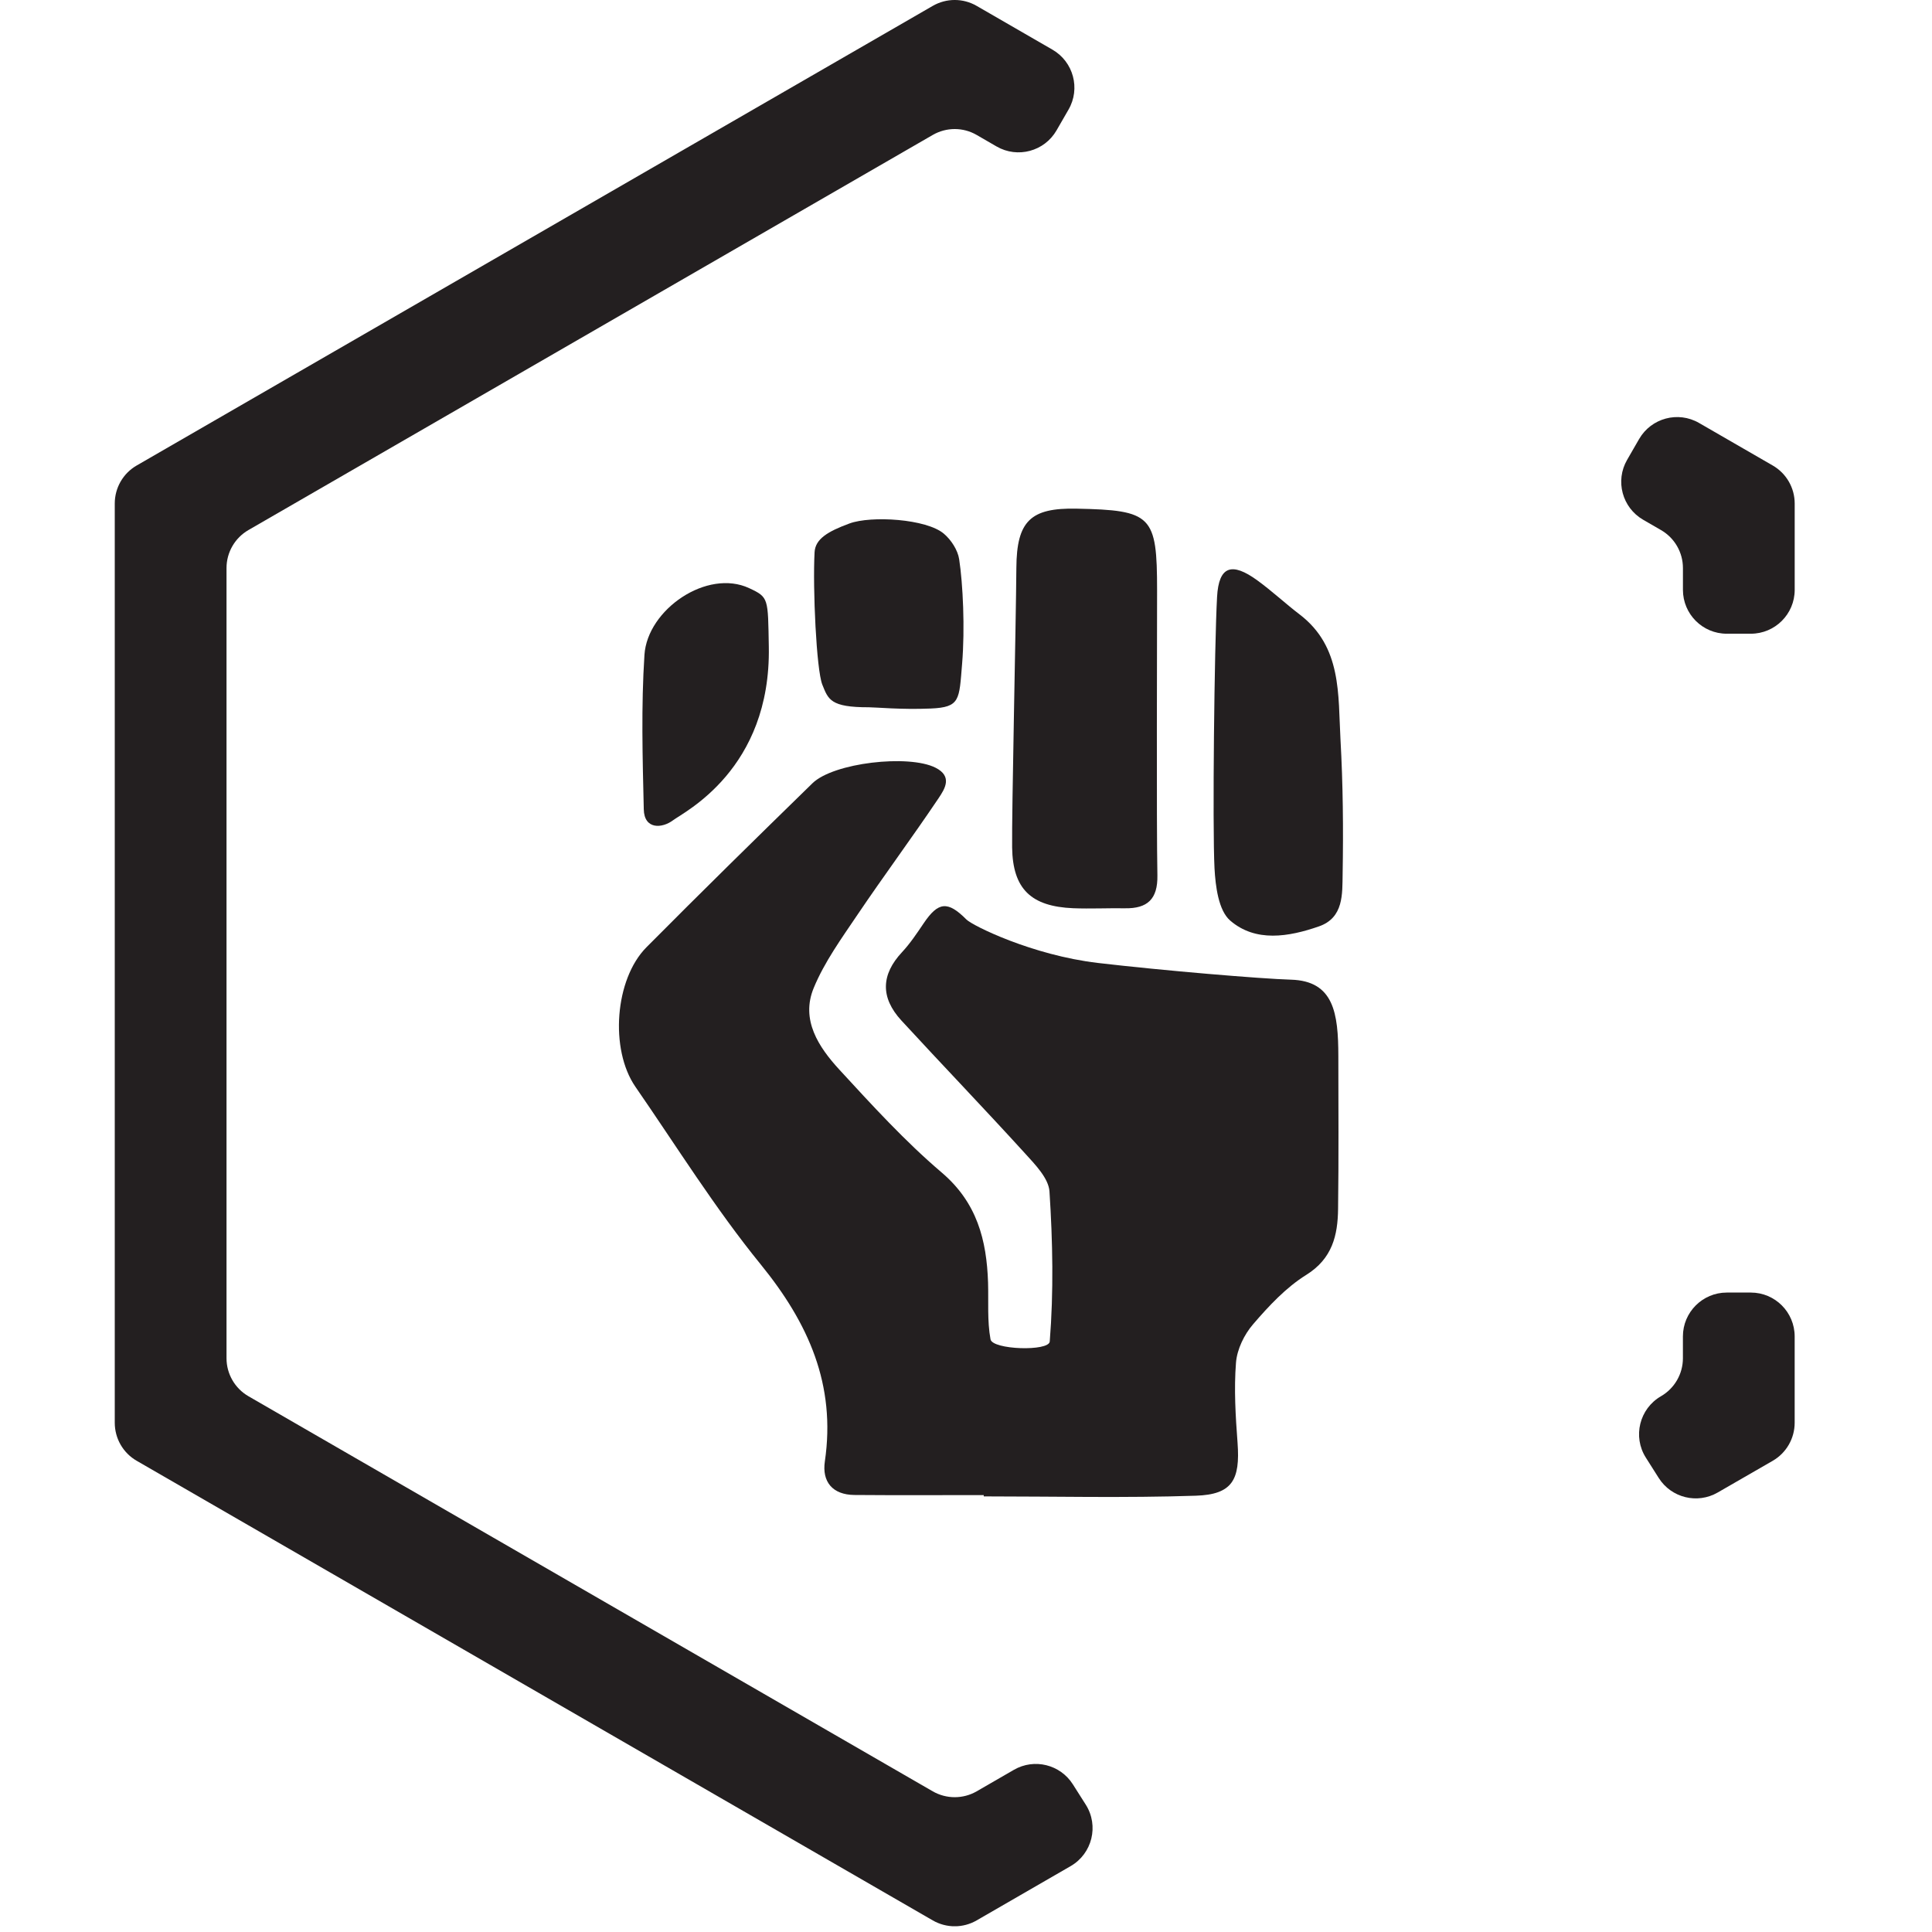
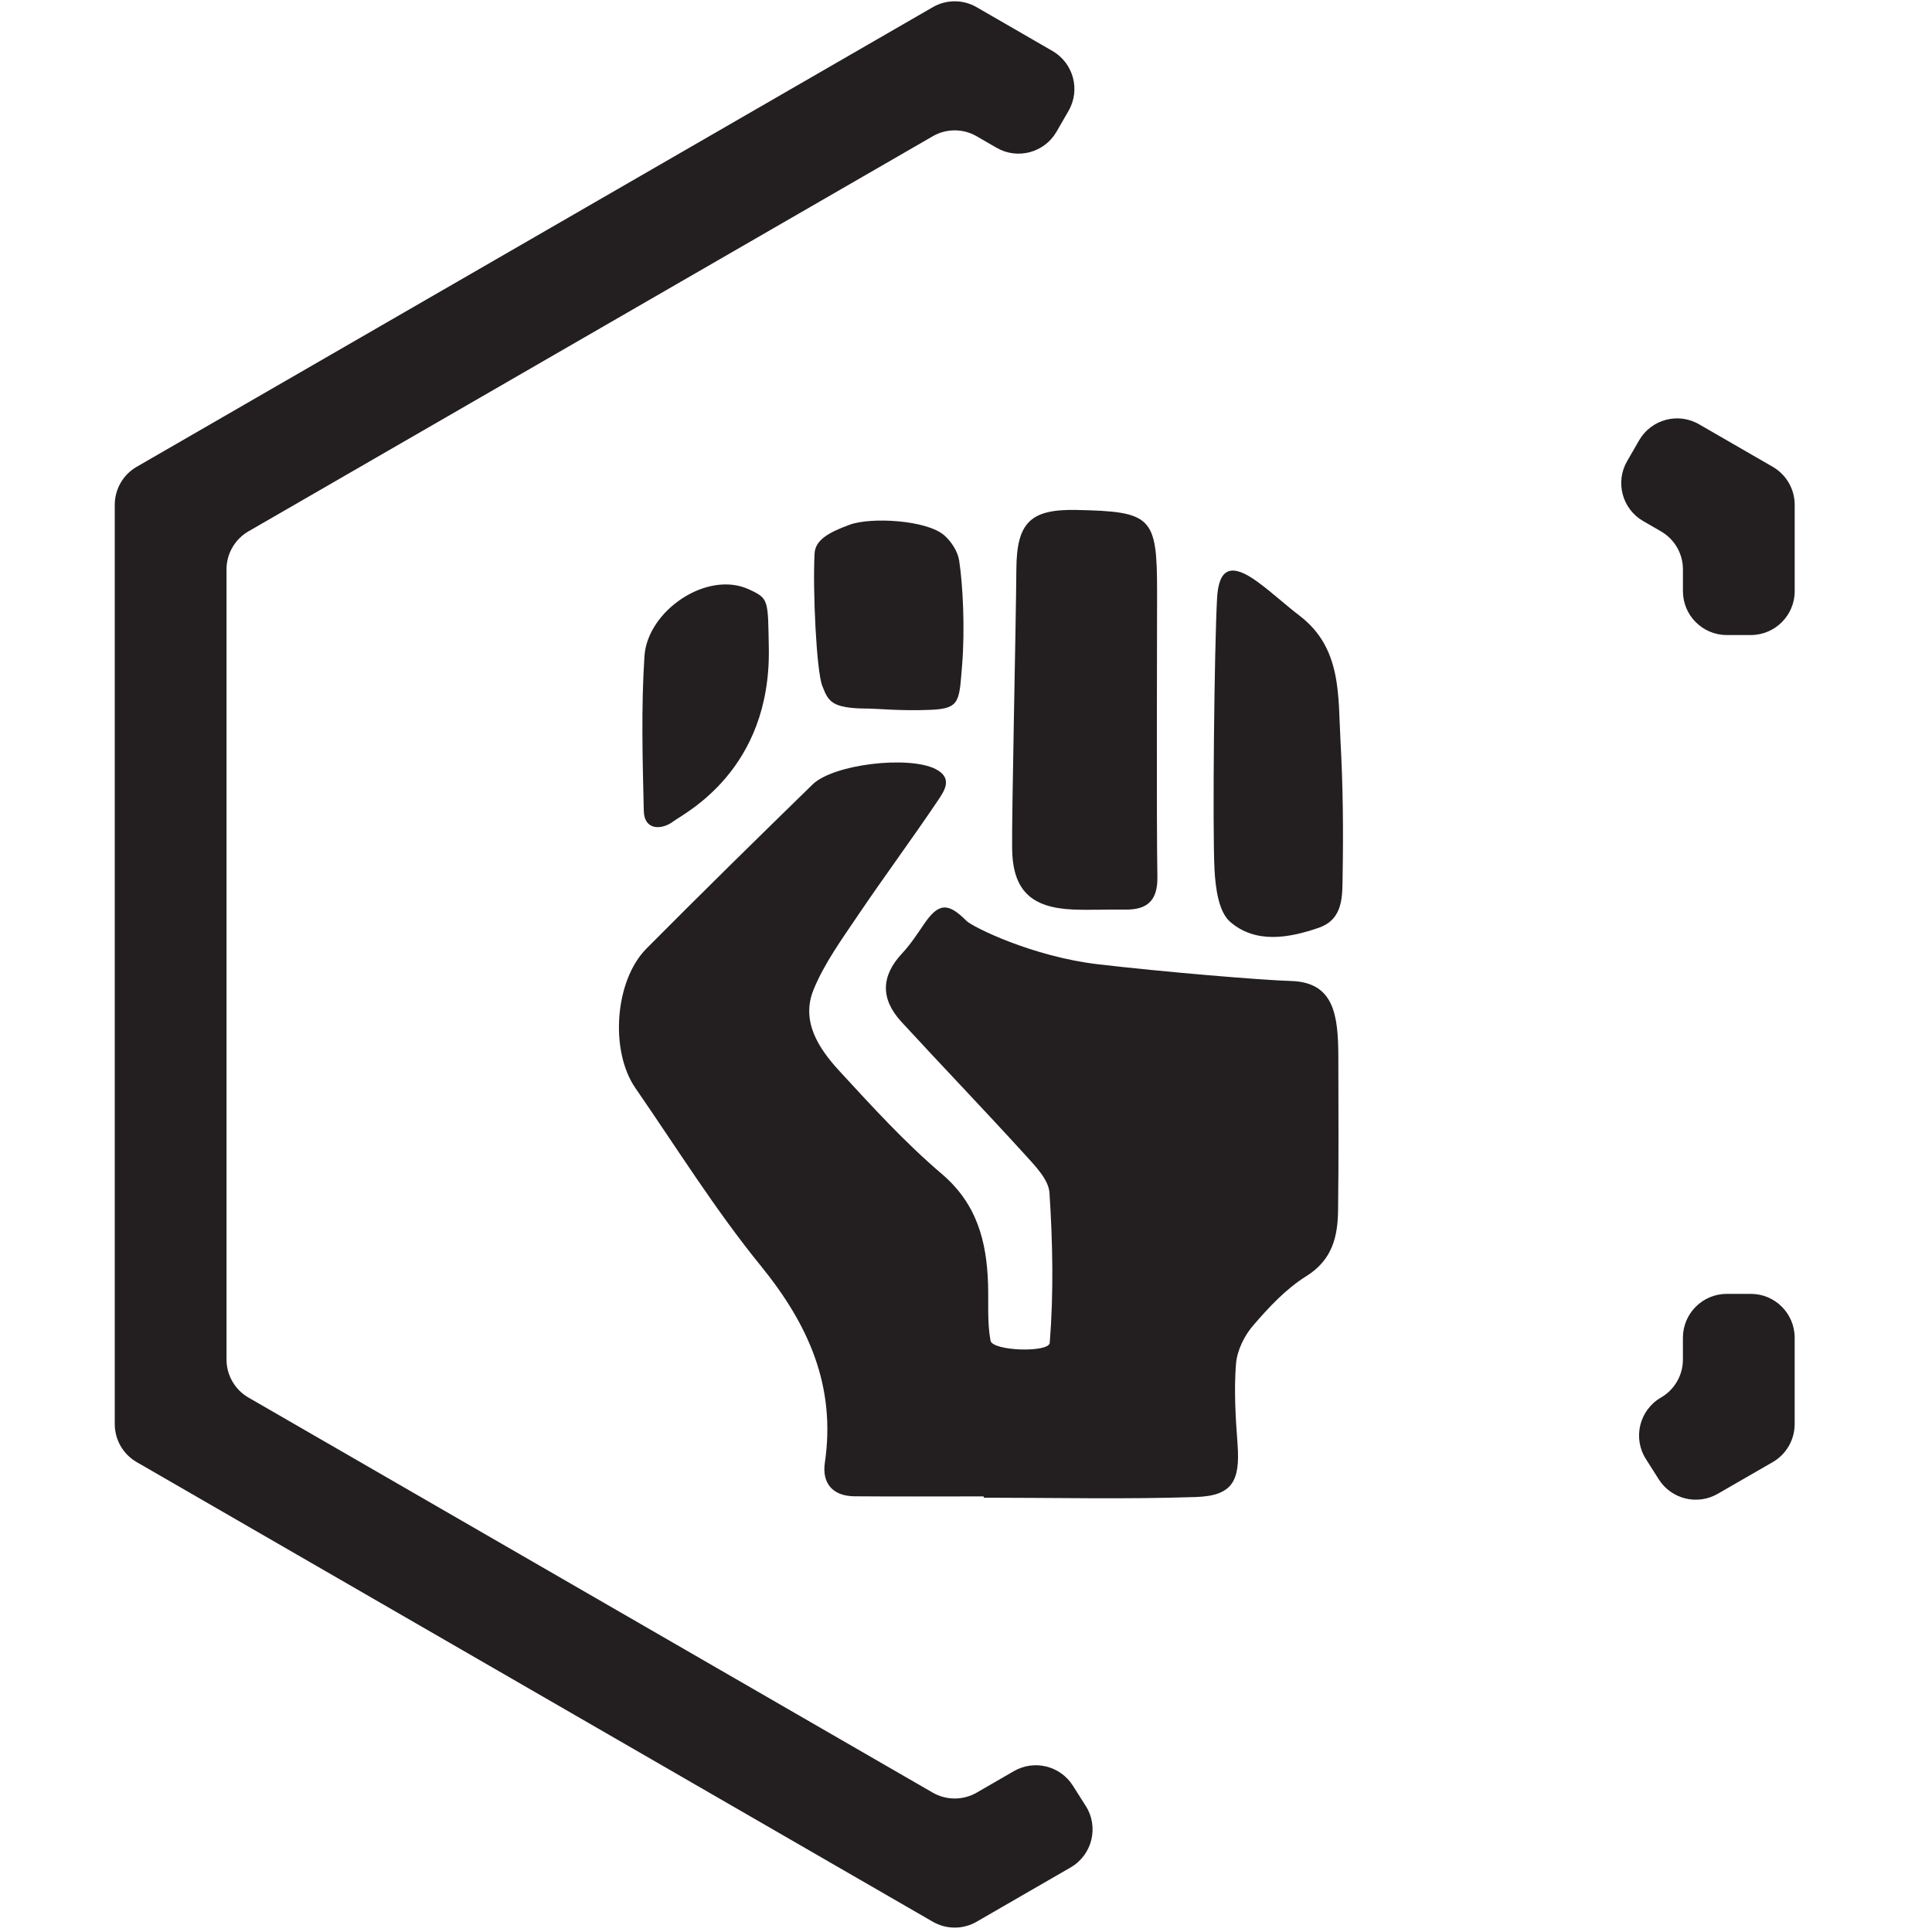
<svg xmlns="http://www.w3.org/2000/svg" width="100%" height="100%" viewBox="0 0 154 154" version="1.1" xml:space="preserve" style="fill-rule:evenodd;clip-rule:evenodd;stroke-linejoin:round;stroke-miterlimit:2;">
-   <g id="bk_BODY" transform="matrix(4.166667,0,0,4.166667,0,0)">
-     <rect x="0" y="0" width="36.85" height="36.85" style="fill:none;" />
-     <clipPath id="_clip1">
-       <rect x="0" y="0" width="36.85" height="36.85" />
-     </clipPath>
-     <g clip-path="url(#_clip1)">
-       <g id="bk_BODY1">
-         <g transform="matrix(1,0,0,1,18.819,14.4846)">
-           <path d="M0,14.117C-0.825,14.117 -1.65,14.122 -2.475,14.115C-2.892,14.111 -3.097,13.862 -3.039,13.471C-2.825,12.007 -3.352,10.829 -4.264,9.707C-5.138,8.633 -5.875,7.447 -6.664,6.305C-7.157,5.589 -7.058,4.247 -6.452,3.637C-5.404,2.581 -4.342,1.539 -3.277,0.5C-2.874,0.106 -1.435,-0.057 -0.922,0.202C-0.591,0.369 -0.745,0.608 -0.862,0.783C-1.368,1.536 -1.909,2.265 -2.416,3.016C-2.72,3.467 -3.047,3.918 -3.252,4.415C-3.505,5.025 -3.158,5.547 -2.761,5.979C-2.134,6.66 -1.506,7.349 -0.803,7.947C-0.128,8.522 0.056,9.238 0.083,10.051C0.094,10.414 0.065,10.784 0.13,11.137C0.166,11.338 1.248,11.372 1.263,11.179C1.339,10.228 1.32,9.264 1.258,8.31C1.242,8.056 0.983,7.793 0.788,7.578C0.01,6.723 -0.792,5.889 -1.575,5.038C-1.982,4.595 -1.961,4.158 -1.564,3.732C-1.408,3.565 -1.279,3.371 -1.15,3.18C-0.87,2.765 -0.69,2.745 -0.331,3.106C-0.215,3.223 0.928,3.789 2.184,3.937C3.44,4.084 5.303,4.24 5.878,4.257C6.698,4.281 6.783,4.898 6.784,5.719C6.785,6.693 6.792,7.667 6.779,8.641C6.773,9.148 6.67,9.594 6.168,9.906C5.783,10.146 5.455,10.498 5.155,10.847C4.984,11.044 4.846,11.328 4.826,11.584C4.786,12.091 4.818,12.608 4.856,13.118C4.908,13.828 4.755,14.106 4.057,14.129C2.706,14.174 1.353,14.142 0,14.142L0,14.117" style="fill:rgb(35,31,32);fill-rule:nonzero;" />
-         </g>
-         <g transform="matrix(1,0,0,1,22.1415,10.3528)">
-           <path d="M0,6.395C0.008,6.847 -0.19,7.03 -0.62,7.023C-0.95,7.018 -1.281,7.035 -1.611,7.022C-2.414,6.988 -2.768,6.657 -2.779,5.859C-2.788,5.184 -2.706,1.617 -2.698,0.51C-2.692,-0.386 -2.426,-0.64 -1.548,-0.622C-0.104,-0.593 -0.006,-0.493 -0.006,0.941C-0.006,1.751 -0.019,5.387 0,6.395" style="fill:rgb(35,31,32);fill-rule:nonzero;" />
-         </g>
-         <g transform="matrix(1,0,0,1,23.2831,17.3609)">
-           <path d="M0,-5.943C0.033,-6.535 0.283,-6.613 0.773,-6.256C1.052,-6.053 1.306,-5.815 1.581,-5.605C2.391,-4.986 2.313,-4.071 2.361,-3.213C2.409,-2.358 2.417,-1.499 2.402,-0.643C2.395,-0.263 2.426,0.196 1.947,0.362C1.371,0.562 0.737,0.67 0.251,0.25C0.027,0.056 -0.03,-0.404 -0.049,-0.75C-0.09,-1.54 -0.052,-5.006 0,-5.943" style="fill:rgb(35,31,32);fill-rule:nonzero;" />
-         </g>
-         <g transform="matrix(1,0,0,1,18.4052,10.7374)">
-           <path d="M0,1.965C-0.057,2.65 -0.033,2.793 -0.599,2.817C-1.165,2.841 -1.651,2.793 -1.783,2.793C-2.52,2.795 -2.56,2.643 -2.674,2.36C-2.787,2.077 -2.859,0.519 -2.822,-0.173C-2.808,-0.427 -2.57,-0.57 -2.155,-0.723C-1.741,-0.876 -0.682,-0.812 -0.348,-0.527C-0.209,-0.409 -0.083,-0.215 -0.056,-0.039C0.016,0.432 0.057,1.28 0,1.965" style="fill:rgb(35,31,32);fill-rule:nonzero;" />
-         </g>
-         <g transform="matrix(1,0,0,1,14.7077,14.3795)">
-           <path d="M0,-2.01C0.043,0.34 -1.622,1.154 -1.831,1.312C-2.041,1.47 -2.384,1.494 -2.392,1.102C-2.415,0.117 -2.443,-0.871 -2.379,-1.852C-2.322,-2.722 -1.178,-3.504 -0.374,-3.127C0.001,-2.952 -0.017,-2.936 0,-2.01" style="fill:rgb(35,31,32);fill-rule:nonzero;" />
-         </g>
-         <g transform="matrix(1,0,0,1,31.3573,11.5843)">
-           <path d="M0,-3.186L-0.23,-2.787C-0.462,-2.386 -0.324,-1.873 0.077,-1.641L0.418,-1.444C0.678,-1.294 0.838,-1.017 0.838,-0.718L0.838,-0.3C0.838,0.163 1.213,0.539 1.676,0.539L2.137,0.539C2.6,0.539 2.976,0.163 2.976,-0.3L2.976,-1.952C2.976,-2.252 2.816,-2.529 2.556,-2.679L1.146,-3.493C0.745,-3.725 0.232,-3.587 0,-3.186" style="fill:rgb(35,31,32);fill-rule:nonzero;" />
-         </g>
-         <g transform="matrix(1,0,0,1,19.3964,2.9933)">
-           <path d="M0,30.864L-0.713,31.276C-0.972,31.425 -1.292,31.425 -1.552,31.276L-14.644,23.717C-14.903,23.567 -15.063,23.29 -15.063,22.991L-15.063,7.873C-15.063,7.574 -14.903,7.297 -14.644,7.147L-1.552,-0.412C-1.292,-0.562 -0.972,-0.562 -0.713,-0.412L-0.331,-0.191C0.07,0.04 0.583,-0.097 0.815,-0.498L1.045,-0.897C1.277,-1.298 1.139,-1.811 0.738,-2.043L-0.713,-2.881C-0.972,-3.031 -1.292,-3.031 -1.552,-2.881L-16.782,5.912C-17.042,6.062 -17.201,6.339 -17.201,6.639L-17.201,24.225C-17.201,24.525 -17.042,24.802 -16.782,24.952L-1.552,33.745C-1.292,33.895 -0.972,33.895 -0.713,33.745L1.086,32.706C1.498,32.468 1.63,31.934 1.375,31.531L1.128,31.142C0.887,30.762 0.39,30.639 0,30.864" style="fill:rgb(35,31,32);fill-rule:nonzero;" />
-         </g>
-         <g transform="matrix(1,0,0,1,32.1948,27.9382)">
-           <path d="M0,-2.372L0,-1.954C0,-1.655 -0.16,-1.378 -0.419,-1.228C-0.832,-0.99 -0.964,-0.455 -0.709,-0.053L-0.462,0.337C-0.221,0.717 0.276,0.839 0.666,0.614L1.719,0.007C1.978,-0.143 2.138,-0.42 2.138,-0.72L2.138,-2.372C2.138,-2.835 1.763,-3.211 1.299,-3.211L0.839,-3.211C0.376,-3.211 0,-2.835 0,-2.372" style="fill:rgb(35,31,32);fill-rule:nonzero;" />
+   <g transform="matrix(1,0,0,1,0,-3)">
+     <g id="bk_BODY" transform="matrix(4.166667,0,0,4.166667,0,3.104439)">
+       <rect x="0" y="0" width="36.85" height="36.85" style="fill:none;" />
+       <clipPath id="_clip1">
+         <rect x="0" y="0" width="36.85" height="36.85" />
+       </clipPath>
+       <g clip-path="url(#_clip1)">
+         <g id="bk_BODY1">
+           <g>
+             <g transform="matrix(1,0,0,1,18.819,14.4846)">
+               <path d="M0,14.117C-0.825,14.117 -1.65,14.122 -2.475,14.115C-2.892,14.111 -3.097,13.862 -3.039,13.471C-2.825,12.007 -3.352,10.829 -4.264,9.707C-5.138,8.633 -5.875,7.447 -6.664,6.305C-7.157,5.589 -7.058,4.247 -6.452,3.637C-5.404,2.581 -4.342,1.539 -3.277,0.5C-2.874,0.106 -1.435,-0.057 -0.922,0.202C-0.591,0.369 -0.745,0.608 -0.862,0.783C-1.368,1.536 -1.909,2.265 -2.416,3.016C-2.72,3.467 -3.047,3.918 -3.252,4.415C-3.505,5.025 -3.158,5.547 -2.761,5.979C-2.134,6.66 -1.506,7.349 -0.803,7.947C-0.128,8.522 0.056,9.238 0.083,10.051C0.094,10.414 0.065,10.784 0.13,11.137C0.166,11.338 1.248,11.372 1.263,11.179C1.339,10.228 1.32,9.264 1.258,8.31C1.242,8.056 0.983,7.793 0.788,7.578C0.01,6.723 -0.792,5.889 -1.575,5.038C-1.982,4.595 -1.961,4.158 -1.564,3.732C-1.408,3.565 -1.279,3.371 -1.15,3.18C-0.87,2.765 -0.69,2.745 -0.331,3.106C-0.215,3.223 0.928,3.789 2.184,3.937C3.44,4.084 5.303,4.24 5.878,4.257C6.698,4.281 6.783,4.898 6.784,5.719C6.785,6.693 6.792,7.667 6.779,8.641C6.773,9.148 6.67,9.594 6.168,9.906C5.783,10.146 5.455,10.498 5.155,10.847C4.984,11.044 4.846,11.328 4.826,11.584C4.786,12.091 4.818,12.608 4.856,13.118C4.908,13.828 4.755,14.106 4.057,14.129C2.706,14.174 1.353,14.142 0,14.142L0,14.117" style="fill:rgb(35,31,32);fill-rule:nonzero;" />
+             </g>
+             <g transform="matrix(1,0,0,1,22.1415,10.3528)">
+               <path d="M0,6.395C0.008,6.847 -0.19,7.03 -0.62,7.023C-0.95,7.018 -1.281,7.035 -1.611,7.022C-2.414,6.988 -2.768,6.657 -2.779,5.859C-2.788,5.184 -2.706,1.617 -2.698,0.51C-2.692,-0.386 -2.426,-0.64 -1.548,-0.622C-0.104,-0.593 -0.006,-0.493 -0.006,0.941C-0.006,1.751 -0.019,5.387 0,6.395" style="fill:rgb(35,31,32);fill-rule:nonzero;" />
+             </g>
+             <g transform="matrix(1,0,0,1,23.2831,17.3609)">
+               <path d="M0,-5.943C0.033,-6.535 0.283,-6.613 0.773,-6.256C1.052,-6.053 1.306,-5.815 1.581,-5.605C2.391,-4.986 2.313,-4.071 2.361,-3.213C2.409,-2.358 2.417,-1.499 2.402,-0.643C2.395,-0.263 2.426,0.196 1.947,0.362C1.371,0.562 0.737,0.67 0.251,0.25C0.027,0.056 -0.03,-0.404 -0.049,-0.75C-0.09,-1.54 -0.052,-5.006 0,-5.943" style="fill:rgb(35,31,32);fill-rule:nonzero;" />
+             </g>
+             <g transform="matrix(1,0,0,1,18.4052,10.7374)">
+               <path d="M0,1.965C-0.057,2.65 -0.033,2.793 -0.599,2.817C-1.165,2.841 -1.651,2.793 -1.783,2.793C-2.52,2.795 -2.56,2.643 -2.674,2.36C-2.787,2.077 -2.859,0.519 -2.822,-0.173C-2.808,-0.427 -2.57,-0.57 -2.155,-0.723C-1.741,-0.876 -0.682,-0.812 -0.348,-0.527C-0.209,-0.409 -0.083,-0.215 -0.056,-0.039C0.016,0.432 0.057,1.28 0,1.965" style="fill:rgb(35,31,32);fill-rule:nonzero;" />
+             </g>
+             <g transform="matrix(1,0,0,1,14.7077,14.3795)">
+               <path d="M0,-2.01C0.043,0.34 -1.622,1.154 -1.831,1.312C-2.041,1.47 -2.384,1.494 -2.392,1.102C-2.415,0.117 -2.443,-0.871 -2.379,-1.852C-2.322,-2.722 -1.178,-3.504 -0.374,-3.127C0.001,-2.952 -0.017,-2.936 0,-2.01" style="fill:rgb(35,31,32);fill-rule:nonzero;" />
+             </g>
+             <g transform="matrix(1,0,0,1,31.3573,11.5843)">
+               <path d="M0,-3.186L-0.23,-2.787C-0.462,-2.386 -0.324,-1.873 0.077,-1.641L0.418,-1.444C0.678,-1.294 0.838,-1.017 0.838,-0.718L0.838,-0.3C0.838,0.163 1.213,0.539 1.676,0.539L2.137,0.539C2.6,0.539 2.976,0.163 2.976,-0.3L2.976,-1.952C2.976,-2.252 2.816,-2.529 2.556,-2.679L1.146,-3.493C0.745,-3.725 0.232,-3.587 0,-3.186" style="fill:rgb(35,31,32);fill-rule:nonzero;" />
+             </g>
+             <g transform="matrix(1,0,0,1,19.3964,2.9933)">
+               <path d="M0,30.864L-0.713,31.276C-0.972,31.425 -1.292,31.425 -1.552,31.276L-14.644,23.717C-14.903,23.567 -15.063,23.29 -15.063,22.991L-15.063,7.873C-15.063,7.574 -14.903,7.297 -14.644,7.147L-1.552,-0.412C-1.292,-0.562 -0.972,-0.562 -0.713,-0.412L-0.331,-0.191C0.07,0.04 0.583,-0.097 0.815,-0.498L1.045,-0.897C1.277,-1.298 1.139,-1.811 0.738,-2.043L-0.713,-2.881C-0.972,-3.031 -1.292,-3.031 -1.552,-2.881L-16.782,5.912C-17.042,6.062 -17.201,6.339 -17.201,6.639L-17.201,24.225C-17.201,24.525 -17.042,24.802 -16.782,24.952L-1.552,33.745C-1.292,33.895 -0.972,33.895 -0.713,33.745L1.086,32.706C1.498,32.468 1.63,31.934 1.375,31.531L1.128,31.142C0.887,30.762 0.39,30.639 0,30.864" style="fill:rgb(35,31,32);fill-rule:nonzero;" />
+             </g>
+             <g transform="matrix(1,0,0,1,32.1948,27.9382)">
+               <path d="M0,-2.372L0,-1.954C0,-1.655 -0.16,-1.378 -0.419,-1.228C-0.832,-0.99 -0.964,-0.455 -0.709,-0.053L-0.462,0.337C-0.221,0.717 0.276,0.839 0.666,0.614L1.719,0.007C1.978,-0.143 2.138,-0.42 2.138,-0.72L2.138,-2.372C2.138,-2.835 1.763,-3.211 1.299,-3.211L0.839,-3.211C0.376,-3.211 0,-2.835 0,-2.372" style="fill:rgb(35,31,32);fill-rule:nonzero;" />
+             </g>
+           </g>
        </g>
      </g>
    </g>
  </g>
</svg>
